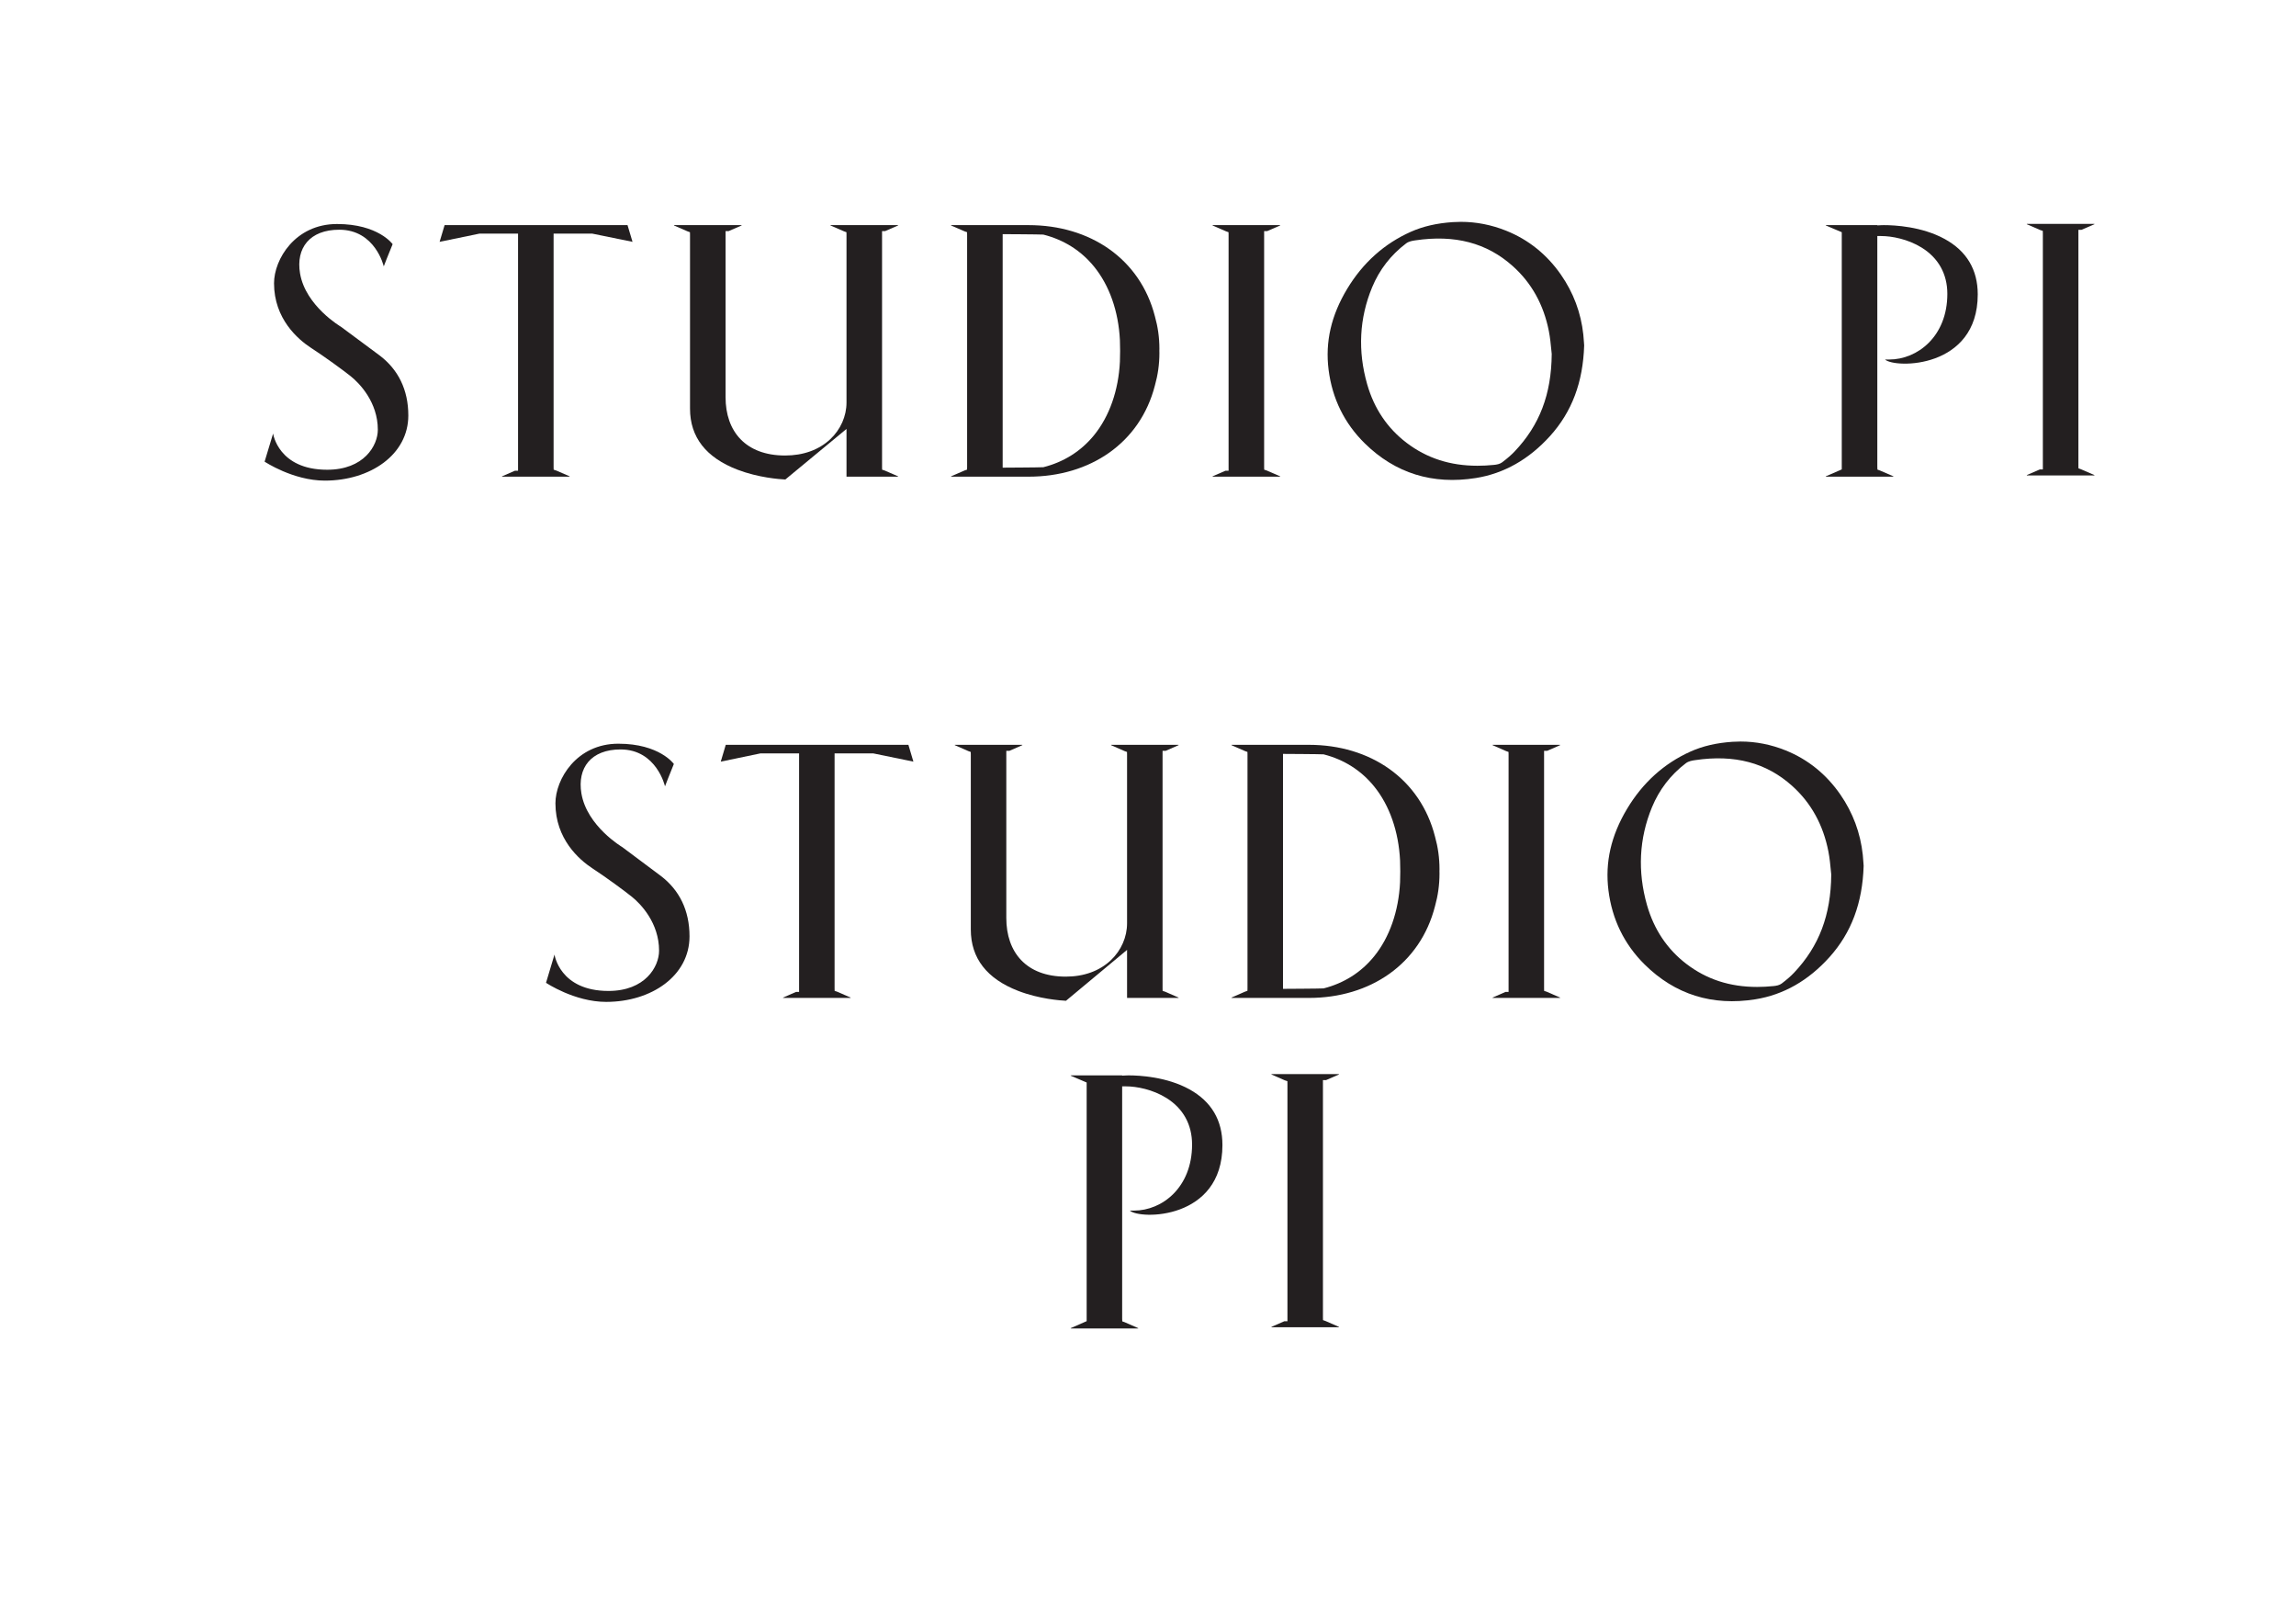
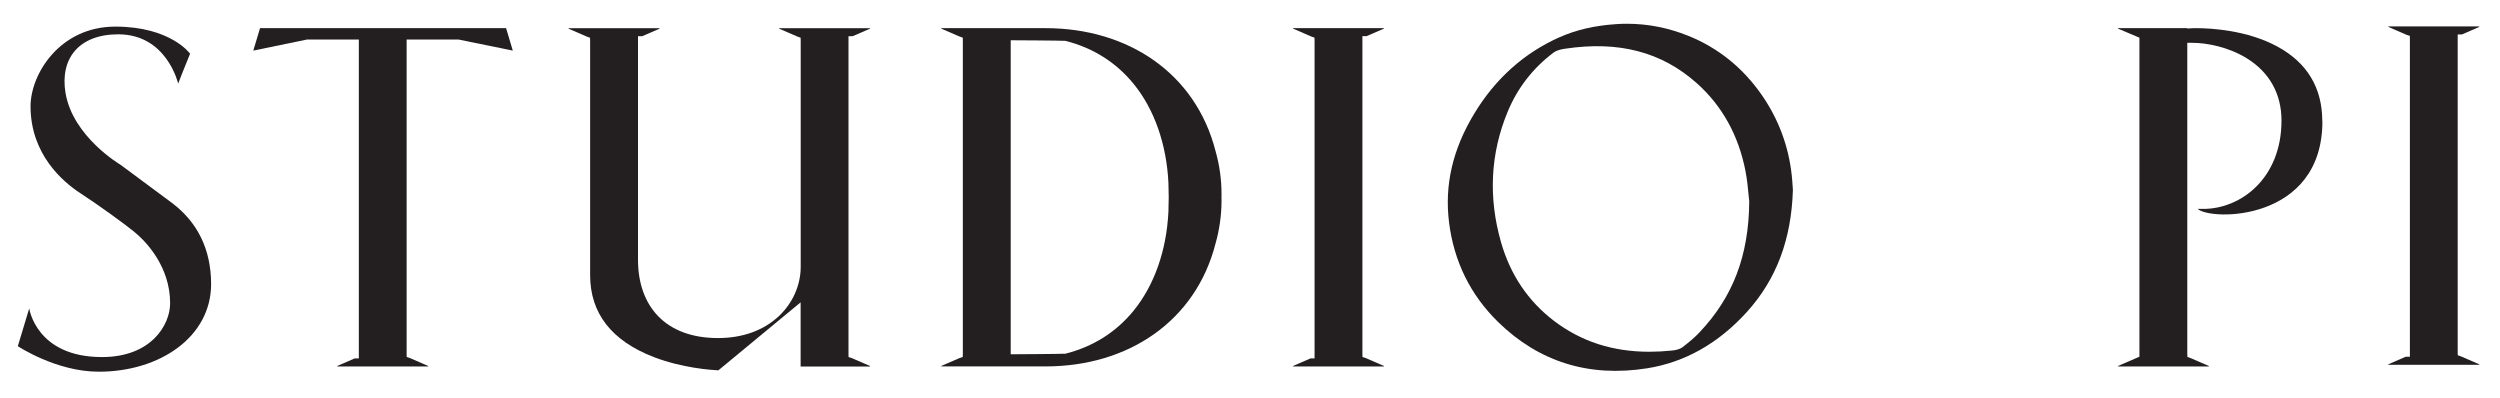
- <svg xmlns="http://www.w3.org/2000/svg" viewBox="0 0 1122.52 793.701" height="793.701" width="1122.52" xml:space="preserve" id="svg2" version="1.1">
-   <defs id="defs6">
-     <clipPath id="clipPath18" clipPathUnits="userSpaceOnUse">
-       <path id="path16" d="M 0,595.276 H 841.89 V 0 H 0 Z" />
-     </clipPath>
-   </defs>
-   <g transform="matrix(1.333333,0,0,-1.333333,0,793.7013)" id="g10">
-     <g id="g12">
-       <g clip-path="url(#clipPath18)" id="g14">
-         <g transform="translate(367.6553,509.4341)" id="g20">
-           <path id="path22" style="fill:#231f20;fill-opacity:1;fill-rule:nonzero;stroke:none" d="m 0,0 c 0,0 13.593,-0.066 14.91,-0.162 7.482,-1.892 13.796,-5.848 18.581,-11.714 5.654,-6.93 8.975,-16.423 9.5,-26.971 0.043,-1.283 0.067,-2.604 0.075,-3.956 -0.008,-1.352 -0.032,-2.675 -0.075,-3.958 -0.525,-10.548 -3.846,-20.04 -9.5,-26.971 C 28.706,-79.598 22.392,-83.554 14.91,-85.446 13.593,-85.54 0,-85.608 0,-85.608 Z m 57.453,-42.803 c 0.004,0.267 0.018,0.53 0.018,0.801 0,4.107 -0.573,8.065 -1.635,11.823 C 50.409,-8.977 31.988,3.308 9.508,3.308 H 8.292 -18.883 l -0.045,-0.12 4.567,-1.982 0.191,-0.083 0.223,-0.095 0.891,-0.315 0.02,-0.994 v -85.045 l -0.02,-0.995 -0.891,-0.313 -0.223,-0.097 -0.191,-0.083 -4.567,-1.982 0.045,-0.119 H 8.292 9.508 c 22.48,0 40.901,12.284 46.328,33.486 1.062,3.758 1.635,7.718 1.635,11.823 0,0.271 -0.014,0.533 -0.018,0.803" />
-         </g>
-         <g transform="translate(217.1835,509.6218)" id="g24">
-           <path id="path26" style="fill:#231f20;fill-opacity:1;fill-rule:nonzero;stroke:none" d="M 0,0 14.747,-3.007 12.915,3.121 H -54.157 L -55.991,-3.007 -41.409,0 h 14.182 v -86.92 h -1.136 l -4.758,-2.064 0.046,-0.12 h 24.731 l 0.045,0.12 -4.967,2.154 -0.905,0.295 -0.022,1.019 V 0 Z" />
-         </g>
-         <g transform="translate(469.3756,512.7418)" id="g28">
-           <path id="path30" style="fill:#231f20;fill-opacity:1;fill-rule:nonzero;stroke:none" d="m 0,0 h -24.731 l -0.045,-0.12 4.982,-2.161 0.891,-0.314 0.021,-0.994 V -90.04 h -1.135 l -4.759,-2.064 0.045,-0.119 H 0 l 0.045,0.119 -4.966,2.155 -0.905,0.295 -0.021,1.019 v 86.451 h 1.134 l 4.758,2.064 z" />
-         </g>
-         <g transform="translate(329.2766,420.5185)" id="g32">
-           <path id="path34" style="fill:#231f20;fill-opacity:1;fill-rule:nonzero;stroke:none" d="M 0,0 0.046,0.12 -4.917,2.273 -5.826,2.564 -5.847,3.588 V 90.04 h 1.135 L 0.046,92.103 0,92.223 h -24.729 l -0.047,-0.12 4.985,-2.161 0.888,-0.319 0.021,-0.988 v -61.45 c 0,-4.99 -2.161,-9.884 -5.928,-13.427 -4.174,-3.924 -9.91,-5.998 -16.587,-5.998 -14.535,0 -21.83,8.893 -21.83,21.355 V 90.04 h 1.135 l 4.758,2.063 -0.046,0.12 h -24.73 l -0.045,-0.12 4.985,-2.161 0.886,-0.319 0.022,-0.988 V 24.921 c 0,-10.422 5.872,-17.95 17.455,-22.376 7.668,-2.93 15.456,-3.484 17.494,-3.581 l 22.431,18.541 V 0 Z" />
-         </g>
-         <g transform="translate(554.6479,497.7618)" id="g36">
-           <path id="path38" style="fill:#231f20;fill-opacity:1;fill-rule:nonzero;stroke:none" d="m 0,0 c 6.922,-6.169 11.392,-14.209 13.287,-23.898 0.467,-2.383 0.697,-4.81 0.865,-6.583 0.062,-0.642 0.115,-1.205 0.17,-1.659 l 0.01,-0.091 v -0.091 C 14.209,-47.038 9.882,-58.381 0.71,-68.019 c -1.205,-1.265 -2.651,-2.524 -4.552,-3.96 -0.862,-0.65 -1.996,-0.841 -2.991,-0.943 -2.077,-0.211 -4.095,-0.316 -6.056,-0.316 -10.041,0 -18.594,2.776 -26.009,8.417 -7.033,5.348 -11.887,12.557 -14.429,21.423 -3.513,12.253 -2.902,24.231 1.814,35.603 2.671,6.44 6.862,11.847 12.454,16.071 1.023,0.773 2.375,0.973 3.361,1.119 C -21.187,11.548 -9.51,8.475 0,0 M -37.344,12.528 C -47.063,8.2 -54.905,1.173 -60.654,-8.358 c -5.886,-9.764 -8.121,-19.478 -6.829,-29.702 1.336,-10.568 5.807,-19.649 13.286,-26.991 11.15,-10.944 24.847,-15.213 40.708,-12.686 10.293,1.64 19.44,6.812 27.188,15.373 8.019,8.862 12.118,19.736 12.53,33.24 -0.024,0.323 -0.048,0.671 -0.072,1.037 -0.061,0.906 -0.13,1.935 -0.238,2.944 -0.862,7.991 -3.632,15.391 -8.235,21.994 C 12.526,4.25 5.782,9.659 -2.362,12.926 c -5.392,2.164 -10.971,3.256 -16.624,3.256 -0.98,0 -1.962,-0.034 -2.947,-0.099 -5.885,-0.394 -10.926,-1.556 -15.411,-3.555" />
-         </g>
-         <g transform="translate(139.3345,464.8611)" id="g40">
-           <path id="path42" style="fill:#231f20;fill-opacity:1;fill-rule:nonzero;stroke:none" d="m 0,0 c -1.266,0.971 -10.914,8.065 -14.316,10.621 0,0 -12.976,7.59 -15,19.564 -1.572,9.297 3.55,16.011 14.375,16.011 13.263,0 16.322,-13.444 16.322,-13.444 0,0 1.729,4.518 3.253,8.15 0,0 -5.239,7.386 -20.389,7.386 -15.363,0 -23.097,-12.957 -23.097,-21.721 0,-12.986 8.687,-20.513 13.561,-23.684 5.281,-3.436 11.868,-8.252 14.584,-10.43 3.24,-2.598 9.913,-9.504 9.913,-19.579 0,-5.848 -5.109,-14.675 -18.576,-14.675 -17.964,0 -19.825,13.269 -19.825,13.269 l -3.114,-10.298 c 0,0 10.44,-6.957 22.074,-6.957 16.714,0 30.621,9.555 30.621,23.87 C 10.386,-12.363 6.601,-5.067 0,0" />
-         </g>
-         <g transform="translate(767.9494,513.2012)" id="g44">
-           <path id="path46" style="fill:#231f20;fill-opacity:1;fill-rule:nonzero;stroke:none" d="m 0,0 h -24.729 l -0.047,-0.12 4.964,-2.153 0.909,-0.291 0.021,-1.025 V -90.04 h -1.135 l -4.759,-2.064 0.047,-0.12 H 0 l 0.046,0.12 -4.982,2.161 -0.89,0.314 -0.021,0.994 v 86.451 h 1.135 l 4.758,2.064 z" />
-         </g>
-         <g transform="translate(725.1931,487.3483)" id="g48">
-           <path id="path50" style="fill:#231f20;fill-opacity:1;fill-rule:nonzero;stroke:none" d="m 0,0 c 0,9.075 -4.084,15.912 -12.139,20.32 -8.369,4.579 -18.378,5.074 -22.293,5.074 -0.326,0 -0.626,-0.008 -0.91,-0.022 l -1.482,-0.076 v 0.098 h -18.861 l -0.042,-0.11 5.868,-2.486 v -86.961 l -5.872,-2.546 0.046,-0.121 h 24.73 l 0.045,0.121 -4.983,2.16 -0.888,0.316 -0.043,0.999 v 84.627 h 1.409 c 3.876,0 9.813,-1.114 14.851,-4.239 6.16,-3.824 9.416,-9.69 9.416,-16.965 0,-15.631 -10.984,-24.067 -21.319,-24.067 -0.575,0 -1.086,0 -1.539,0.002 C -30.362,-27.183 0,-27.358 0,0" />
-         </g>
-         <g transform="translate(470.4455,318.8835)" id="g52">
-           <path id="path54" style="fill:#231f20;fill-opacity:1;fill-rule:nonzero;stroke:none" d="m 0,0 c 0,0 13.573,-0.067 14.888,-0.163 7.471,-1.903 13.776,-5.884 18.554,-11.786 5.645,-6.974 8.961,-16.525 9.486,-27.137 0.043,-1.292 0.066,-2.621 0.074,-3.982 -0.008,-1.36 -0.031,-2.69 -0.074,-3.981 C 42.403,-57.662 39.087,-67.213 33.442,-74.186 28.664,-80.088 22.359,-84.069 14.888,-85.973 13.573,-86.068 0,-86.135 0,-86.135 Z m 57.368,-43.068 c 0.004,0.271 0.018,0.535 0.018,0.807 0,4.132 -0.571,8.115 -1.632,11.896 C 50.335,-9.032 31.941,3.328 9.494,3.328 H 8.279 -18.855 l -0.046,-0.12 h 0.001 l -0.001,-0.001 4.561,-1.993 0.19,-0.083 0.223,-0.098 0.89,-0.315 0.021,-1.001 v -85.569 l -0.021,-1.001 -0.89,-0.316 -0.223,-0.097 -0.19,-0.083 -4.561,-1.994 h 0.001 -0.001 l 0.046,-0.121 H 8.279 9.494 c 22.447,0 40.841,12.361 46.26,33.693 1.061,3.781 1.632,7.765 1.632,11.897 0,0.272 -0.014,0.536 -0.018,0.806" />
-         </g>
-         <g transform="translate(320.1945,319.0724)" id="g56">
-           <path id="path58" style="fill:#231f20;fill-opacity:1;fill-rule:nonzero;stroke:none" d="m 0,0 14.726,-3.025 -1.83,6.164 H -54.077 L -55.908,-3.025 -41.348,0 h 14.161 v -87.455 h -1.134 l -4.751,-2.077 0.046,-0.12 h 24.694 l 0.045,0.12 -4.959,2.168 -0.904,0.296 -0.021,1.026 V 0 Z" />
-         </g>
-         <g transform="translate(572.0165,322.2117)" id="g60">
-           <path id="path62" style="fill:#231f20;fill-opacity:1;fill-rule:nonzero;stroke:none" d="m 0,0 h -24.694 l -0.045,-0.121 4.974,-2.174 0.889,-0.316 0.021,-1 v -86.983 h -1.133 l -4.751,-2.078 0.045,-0.12 H 0 l 0.046,0.12 -4.959,2.168 -0.905,0.297 -0.021,1.026 v 86.984 h 1.133 l 4.752,2.076 z" />
-         </g>
-         <g transform="translate(432.123,229.42)" id="g64">
-           <path id="path66" style="fill:#231f20;fill-opacity:1;fill-rule:nonzero;stroke:none" d="M 0,0 0.046,0.12 -4.91,2.287 -5.817,2.58 -5.839,3.61 v 86.984 h 1.134 L 0.046,92.671 0,92.792 h -24.693 l -0.046,-0.121 4.978,-2.175 0.885,-0.32 0.021,-0.995 V 27.353 c 0,-5.021 -2.157,-9.945 -5.919,-13.51 -4.168,-3.948 -9.895,-6.036 -16.563,-6.036 -14.513,0 -21.797,8.948 -21.797,21.487 v 61.3 h 1.133 l 4.751,2.077 -0.046,0.121 h -24.693 l -0.046,-0.121 4.978,-2.175 0.886,-0.32 0.021,-0.995 V 25.074 c 0,-10.485 5.864,-18.059 17.429,-22.513 7.656,-2.948 15.434,-3.505 17.469,-3.603 l 22.397,18.655 V 0 Z" />
-         </g>
-         <g transform="translate(657.1636,307.1393)" id="g68">
-           <path id="path70" style="fill:#231f20;fill-opacity:1;fill-rule:nonzero;stroke:none" d="m 0,0 c 6.912,-6.206 11.376,-14.296 13.268,-24.045 0.465,-2.397 0.696,-4.84 0.864,-6.623 0.061,-0.646 0.114,-1.213 0.169,-1.67 l 0.011,-0.091 -10e-4,-0.092 c -0.122,-14.807 -4.444,-26.22 -13.602,-35.917 -1.203,-1.273 -2.647,-2.539 -4.546,-3.985 -0.859,-0.654 -1.992,-0.847 -2.986,-0.948 -2.074,-0.213 -4.089,-0.319 -6.047,-0.319 -10.027,0 -18.567,2.793 -25.971,8.469 -7.022,5.382 -11.87,12.635 -14.408,21.556 -3.507,12.327 -2.898,24.38 1.812,35.821 2.667,6.48 6.851,11.921 12.435,16.171 1.022,0.778 2.371,0.979 3.356,1.126 C -21.156,11.619 -9.496,8.527 0,0 M -37.289,12.606 C -46.994,8.251 -54.825,1.181 -60.564,-8.409 c -5.879,-9.824 -8.11,-19.599 -6.819,-29.886 1.334,-10.632 5.797,-19.769 13.266,-27.157 11.134,-11.012 24.81,-15.306 40.648,-12.764 10.278,1.65 19.412,6.854 27.148,15.468 8.008,8.917 12.101,19.857 12.512,33.445 -0.024,0.324 -0.048,0.674 -0.073,1.043 -0.06,0.912 -0.129,1.947 -0.238,2.962 -0.859,8.04 -3.626,15.486 -8.222,22.13 -5.15,7.444 -11.885,12.887 -20.016,16.174 -5.384,2.177 -10.955,3.275 -16.599,3.275 -0.98,0 -1.961,-0.033 -2.944,-0.099 -5.875,-0.396 -10.909,-1.566 -15.388,-3.576" />
-         </g>
-         <g transform="translate(242.4598,274.0358)" id="g72">
-           <path id="path74" style="fill:#231f20;fill-opacity:1;fill-rule:nonzero;stroke:none" d="m 0,0 c -1.263,0.977 -10.897,8.115 -14.295,10.687 0,0 -12.957,7.635 -14.978,19.685 -1.569,9.353 3.545,16.109 14.354,16.109 13.243,0 16.298,-13.528 16.298,-13.528 0,0 1.726,4.547 3.248,8.202 0,0 -5.23,7.431 -20.359,7.431 -15.34,0 -23.063,-13.037 -23.063,-21.855 0,-13.067 8.674,-20.64 13.541,-23.831 5.274,-3.457 11.85,-8.301 14.563,-10.494 3.234,-2.614 9.898,-9.562 9.898,-19.699 0,-5.884 -5.101,-14.765 -18.549,-14.765 -17.937,0 -19.796,13.35 -19.796,13.35 l -3.108,-10.362 c 0,0 10.424,-6.998 22.041,-6.998 16.689,0 30.576,9.613 30.576,24.016 C 10.371,-12.438 6.592,-5.098 0,0" />
-         </g>
-         <g transform="translate(490.9322,201.487)" id="g76">
-           <path id="path78" style="fill:#231f20;fill-opacity:1;fill-rule:nonzero;stroke:none" d="m 0,0 h -24.693 l -0.046,-0.121 4.955,-2.166 0.908,-0.293 0.021,-1.031 v -86.984 h -1.133 l -4.751,-2.077 0.046,-0.12 H 0 l 0.046,0.12 -4.975,2.174 -0.888,0.316 -0.022,1.001 v 86.983 h 1.134 l 4.751,2.077 z" />
-         </g>
-         <g transform="translate(448.2387,175.4747)" id="g80">
-           <path id="path82" style="fill:#231f20;fill-opacity:1;fill-rule:nonzero;stroke:none" d="m 0,0 c 0,9.131 -4.078,16.01 -12.121,20.446 -8.356,4.607 -18.351,5.104 -22.261,5.104 -0.325,0 -0.625,-0.008 -0.909,-0.023 l -1.478,-0.076 v 0.099 h -18.834 l -0.042,-0.11 5.859,-2.502 v -87.496 l -5.863,-2.563 0.046,-0.121 h 24.693 l 0.046,0.121 -4.976,2.175 -0.887,0.318 -0.042,1.005 v 85.148 h 1.406 c 3.87,0 9.799,-1.121 14.829,-4.266 6.151,-3.847 9.402,-9.749 9.402,-17.069 0,-15.727 -10.968,-24.214 -21.287,-24.214 h -1.538 C -30.318,-27.35 0,-27.526 0,0" />
-         </g>
-       </g>
-     </g>
-   </g>
+ <svg xmlns="http://www.w3.org/2000/svg" width="842" height="134" viewBox="0 0 842 134" fill="none">
+   <path d="M411.39 66.453C411.39 66.119 411.415 65.798 411.415 65.465C411.415 60.386 410.71 55.494 409.388 50.861C402.679 24.667 379.921 9.483 352.146 9.483H317.07L317.008 9.631L322.654 12.077L322.889 12.176L323.161 12.3L324.26 12.683L324.285 13.906V118.988L324.26 120.211L323.161 120.594L322.889 120.717L322.654 120.816L317.008 123.263L317.07 123.411H352.146C379.921 123.411 402.679 108.239 409.388 82.033C410.698 77.387 411.415 72.495 411.415 67.429C411.415 67.095 411.402 66.774 411.39 66.441M340.409 13.56C340.409 13.56 357.2 13.646 358.83 13.758C368.072 16.093 375.881 20.985 381.787 28.226C388.767 36.788 392.882 48.513 393.524 61.548C393.574 63.129 393.611 64.76 393.623 66.441C393.623 68.109 393.586 69.739 393.524 71.333C392.882 84.368 388.767 96.093 381.787 104.655C375.881 111.908 368.072 116.788 358.83 119.124C357.2 119.235 340.409 119.321 340.409 119.321V13.548V13.56Z" fill="#231F20" />
+   <path d="M154.486 13.325L172.71 17.044L170.449 9.47H87.582L85.309 17.044L103.323 13.325H120.855V120.717H119.446L113.565 123.275L113.627 123.423H144.182L144.231 123.275L138.103 120.606L136.978 120.248L136.954 118.988V13.325H154.486Z" fill="#231F20" />
+   <path d="M466.087 9.47H435.532L435.47 9.619L441.623 12.3L442.723 12.683L442.747 13.906V120.717H441.351L435.47 123.275L435.532 123.423H466.087L466.136 123.275L460.008 120.606L458.883 120.248L458.859 118.988V12.176H460.255L466.136 9.619L466.087 9.47Z" fill="#231F20" />
+   <path d="M292.989 123.423L293.051 123.275L286.923 120.618L285.798 120.26L285.774 119V12.188H287.182L293.063 9.643L293.001 9.495H262.447L262.385 9.643L268.55 12.312L269.65 12.707L269.675 13.931V89.854C269.675 96.019 267.006 102.061 262.348 106.447C257.196 111.29 250.104 113.86 241.851 113.86C223.886 113.86 214.879 102.876 214.879 87.482V12.201H216.275L222.156 9.656L222.094 9.507H191.54L191.478 9.656L197.631 12.324L198.731 12.72L198.755 13.943V92.659C198.755 105.533 206.008 114.836 220.328 120.31C229.804 123.93 239.429 124.609 241.937 124.733L269.65 101.826V123.46H292.977L292.989 123.423Z" fill="#231F20" />
+   <path d="M525.293 12.51C513.284 17.86 503.597 26.545 496.493 38.32C489.216 50.379 486.46 62.388 488.054 75.015C489.71 88.075 495.233 99.293 504.474 108.362C518.251 121.879 535.177 127.154 554.773 124.041C567.486 122.015 578.791 115.627 588.367 105.051C598.276 94.104 603.341 80.662 603.848 63.982C603.823 63.587 603.786 63.154 603.762 62.697C603.687 61.573 603.601 60.3 603.465 59.064C602.402 49.193 598.98 40.05 593.297 31.895C586.921 22.752 578.594 16.068 568.524 12.028C561.865 9.359 554.97 8 547.99 8C546.779 8 545.568 8.037 544.345 8.124C537.08 8.605 530.841 10.051 525.305 12.522M571.44 27.979C579.99 35.602 585.513 45.535 587.86 57.508C588.441 60.448 588.725 63.451 588.923 65.637C588.997 66.428 589.059 67.132 589.133 67.688V67.8L589.145 67.911C588.997 86.098 583.647 100.109 572.317 112.019C570.835 113.588 569.043 115.133 566.696 116.912C565.633 117.715 564.225 117.95 563.001 118.073C560.432 118.333 557.936 118.469 555.514 118.469C543.109 118.469 532.546 115.034 523.378 108.066C514.692 101.455 508.688 92.547 505.549 81.6C501.213 66.465 501.966 51.664 507.786 37.616C511.084 29.659 516.261 22.975 523.168 17.761C524.428 16.809 526.096 16.562 527.319 16.377C545.247 13.72 559.678 17.514 571.428 27.979" fill="#231F20" />
+   <path d="M58.3 68.627C56.731 67.429 44.82 58.657 40.607 55.506C40.607 55.506 24.57 46.129 22.074 31.339C20.134 19.849 26.46 11.558 39.841 11.558C56.224 11.558 60.005 28.164 60.005 28.164C60.005 28.164 62.142 22.579 64.02 18.094C64.02 18.094 57.546 8.964 38.828 8.964C20.11 8.964 10.287 24.976 10.287 35.799C10.287 51.849 21.024 61.14 27.041 65.057C33.565 69.307 41.707 75.25 45.055 77.943C49.058 81.156 57.299 89.681 57.299 102.135C57.299 109.363 50.986 120.26 34.343 120.26C12.153 120.26 9.842 103.865 9.842 103.865L6 116.591C6 116.591 18.899 125.19 33.268 125.19C53.914 125.19 71.1 113.391 71.1 95.698C71.1 83.899 66.43 74.879 58.263 68.615" fill="#231F20" />
+   <path d="M834.979 8.902H804.424L804.362 9.05L810.503 11.719L811.627 12.077L811.652 13.338V120.149H810.243L804.362 122.707L804.424 122.855H834.979L835.041 122.707L828.875 120.038L827.776 119.642L827.751 118.419V11.608H829.159L835.041 9.05L834.979 8.902Z" fill="#231F20" />
+   <path d="M782.147 40.853C782.147 29.634 777.106 21.195 767.148 15.747C756.806 10.088 744.439 9.483 739.608 9.483C739.2 9.483 738.829 9.483 738.483 9.507L736.655 9.606V9.483H713.353L713.303 9.619L720.556 12.695V120.137L713.303 123.287L713.365 123.436H743.92L743.981 123.287L737.829 120.619L736.729 120.223L736.679 118.988V14.425H738.422C743.215 14.425 750.542 15.796 756.769 19.663C764.38 24.383 768.408 31.636 768.408 40.618C768.408 59.929 754.842 70.357 742.066 70.357C741.362 70.357 740.72 70.357 740.164 70.357C744.661 74.447 782.184 74.657 782.184 40.853" fill="#231F20" />
</svg>
